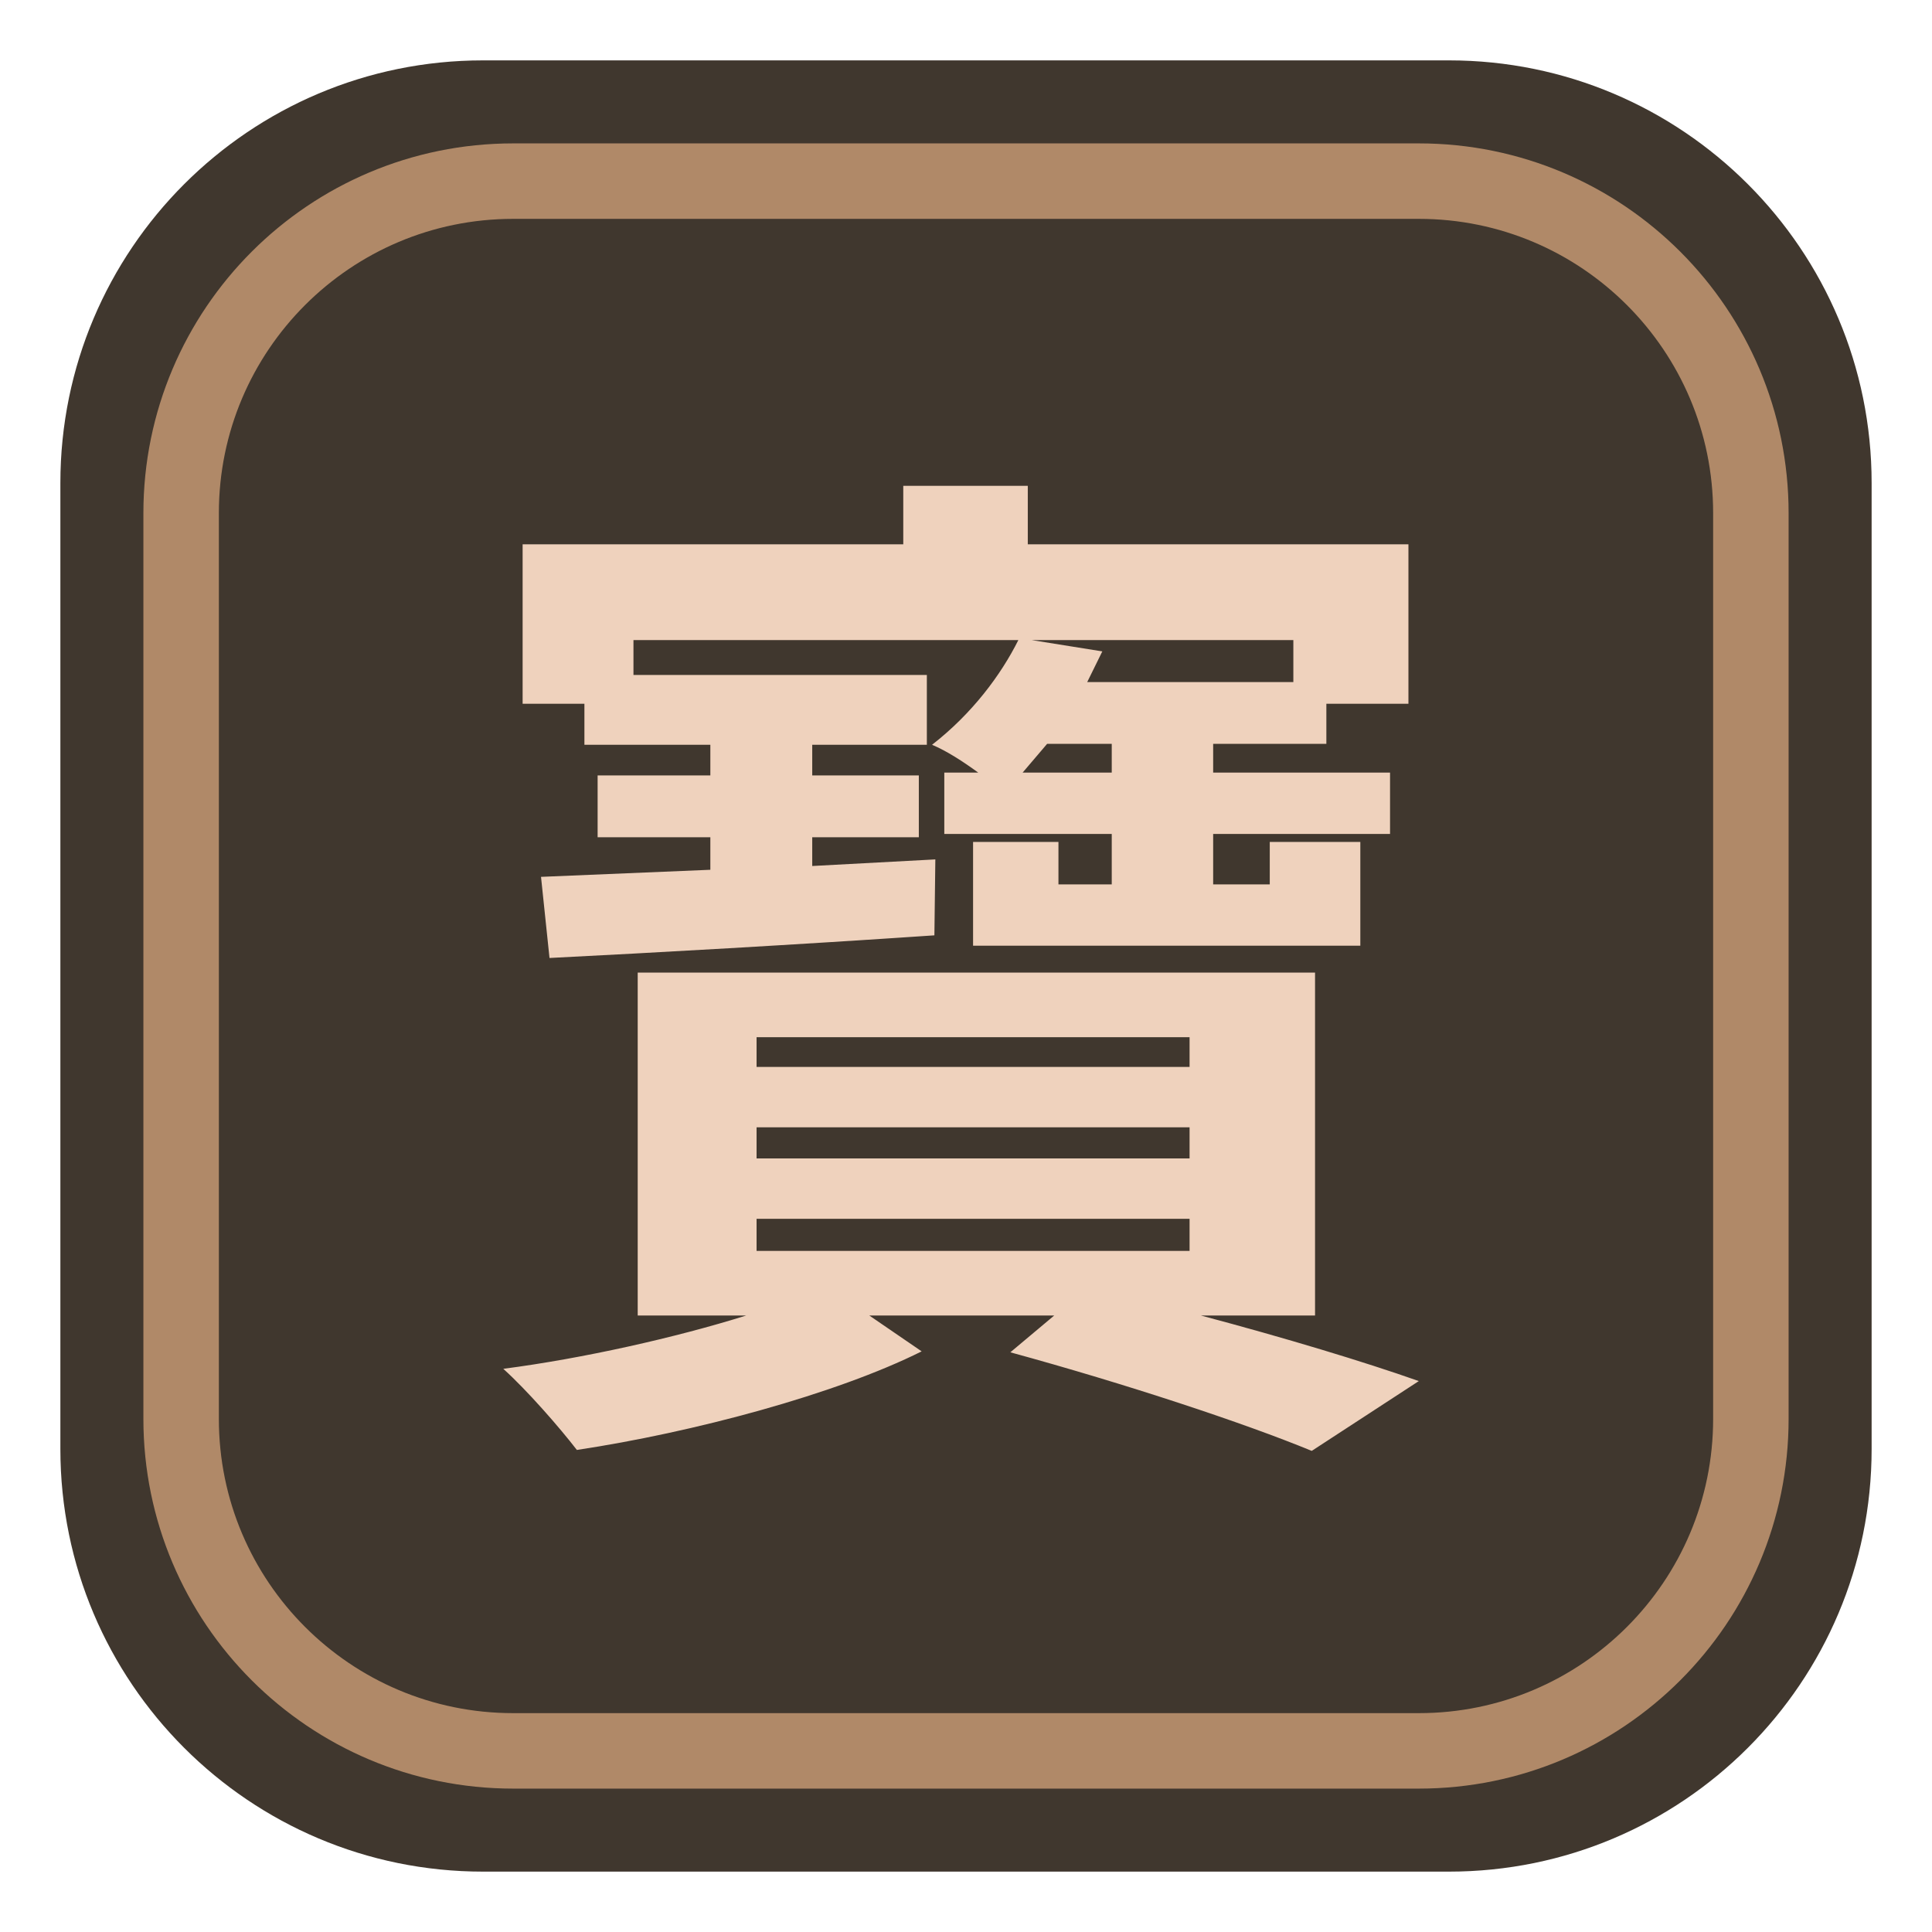
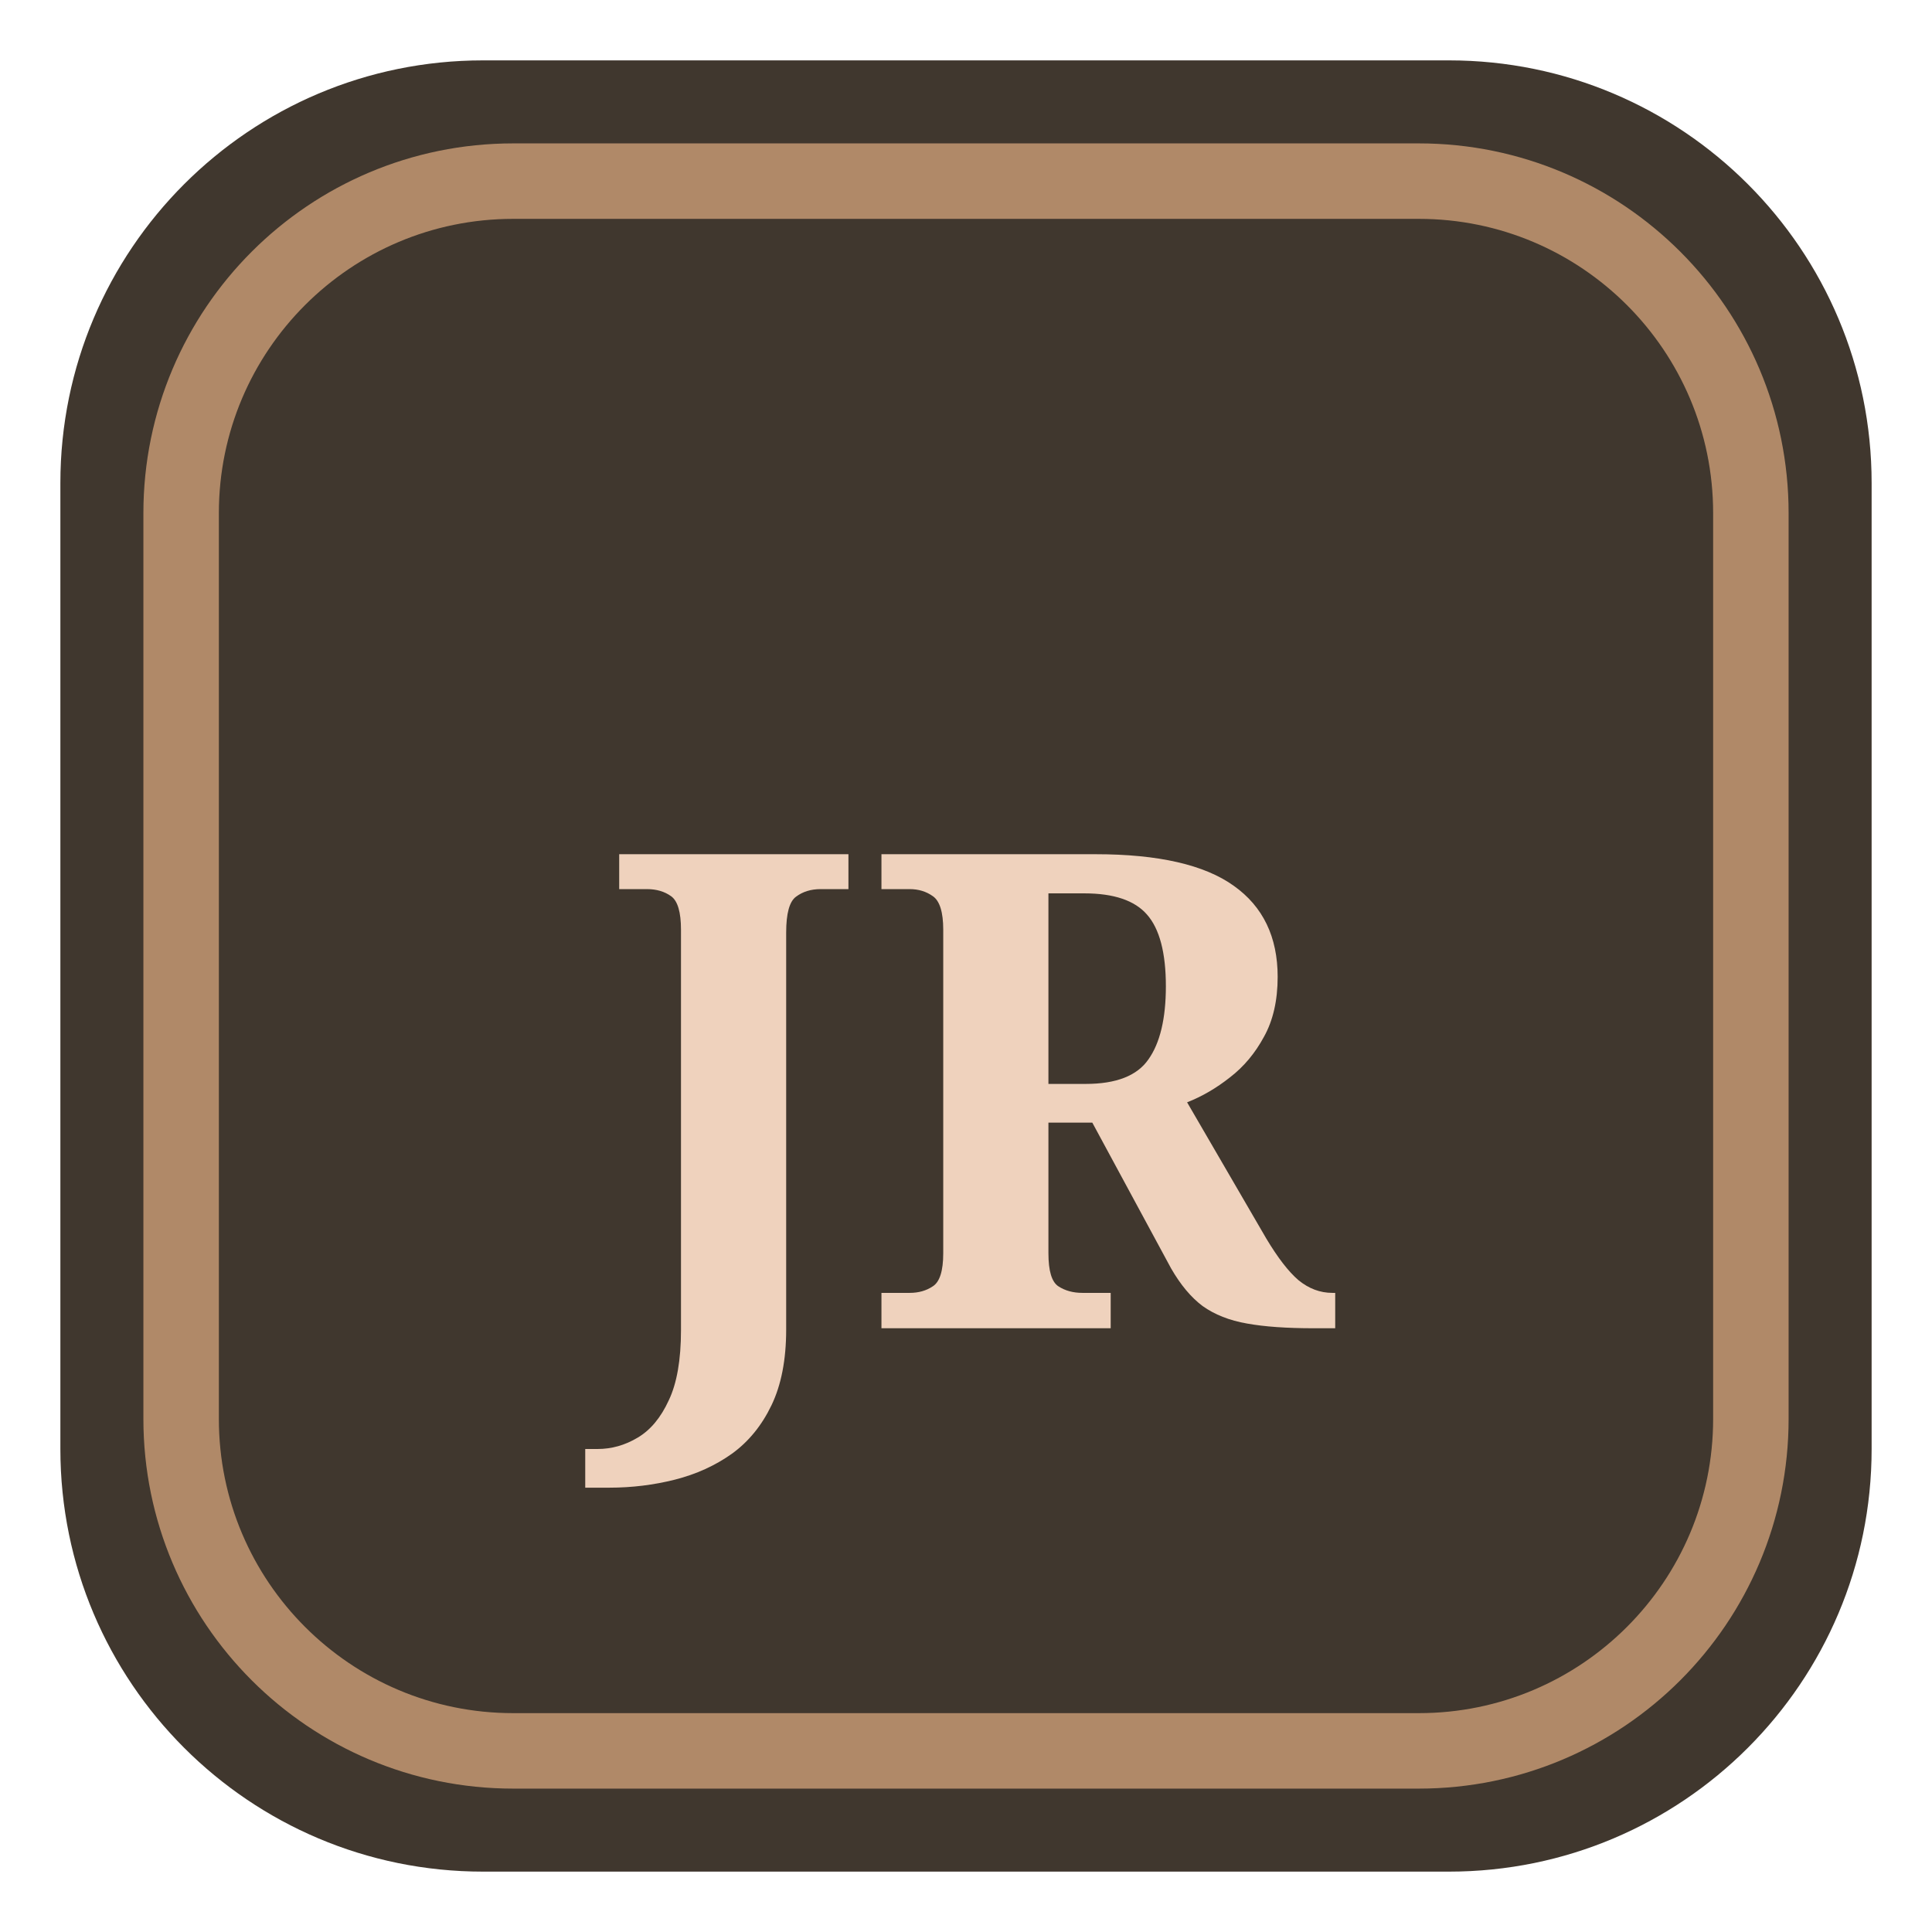
<svg xmlns="http://www.w3.org/2000/svg" viewBox="0 0 64 64">
  <rect x="2" y="2" width="60" height="60" rx="14" fill="#40372E" />
  <rect x="6" y="6" width="52" height="52" rx="11" fill="none" stroke="#B08968" stroke-width="2.5" />
-   <text x="32" y="45" text-anchor="middle" font-family="'Songti TC','Noto Serif TC','PingFang TC',serif" font-size="34" font-weight="700" fill="#EFD2BD">寶</text>
+   <text x="32" y="44" text-anchor="middle" font-family="'Songti TC','Noto Serif TC','PingFang TC',serif" font-size="22" font-weight="700" fill="#EFD2BD">JR</text>
</svg>
